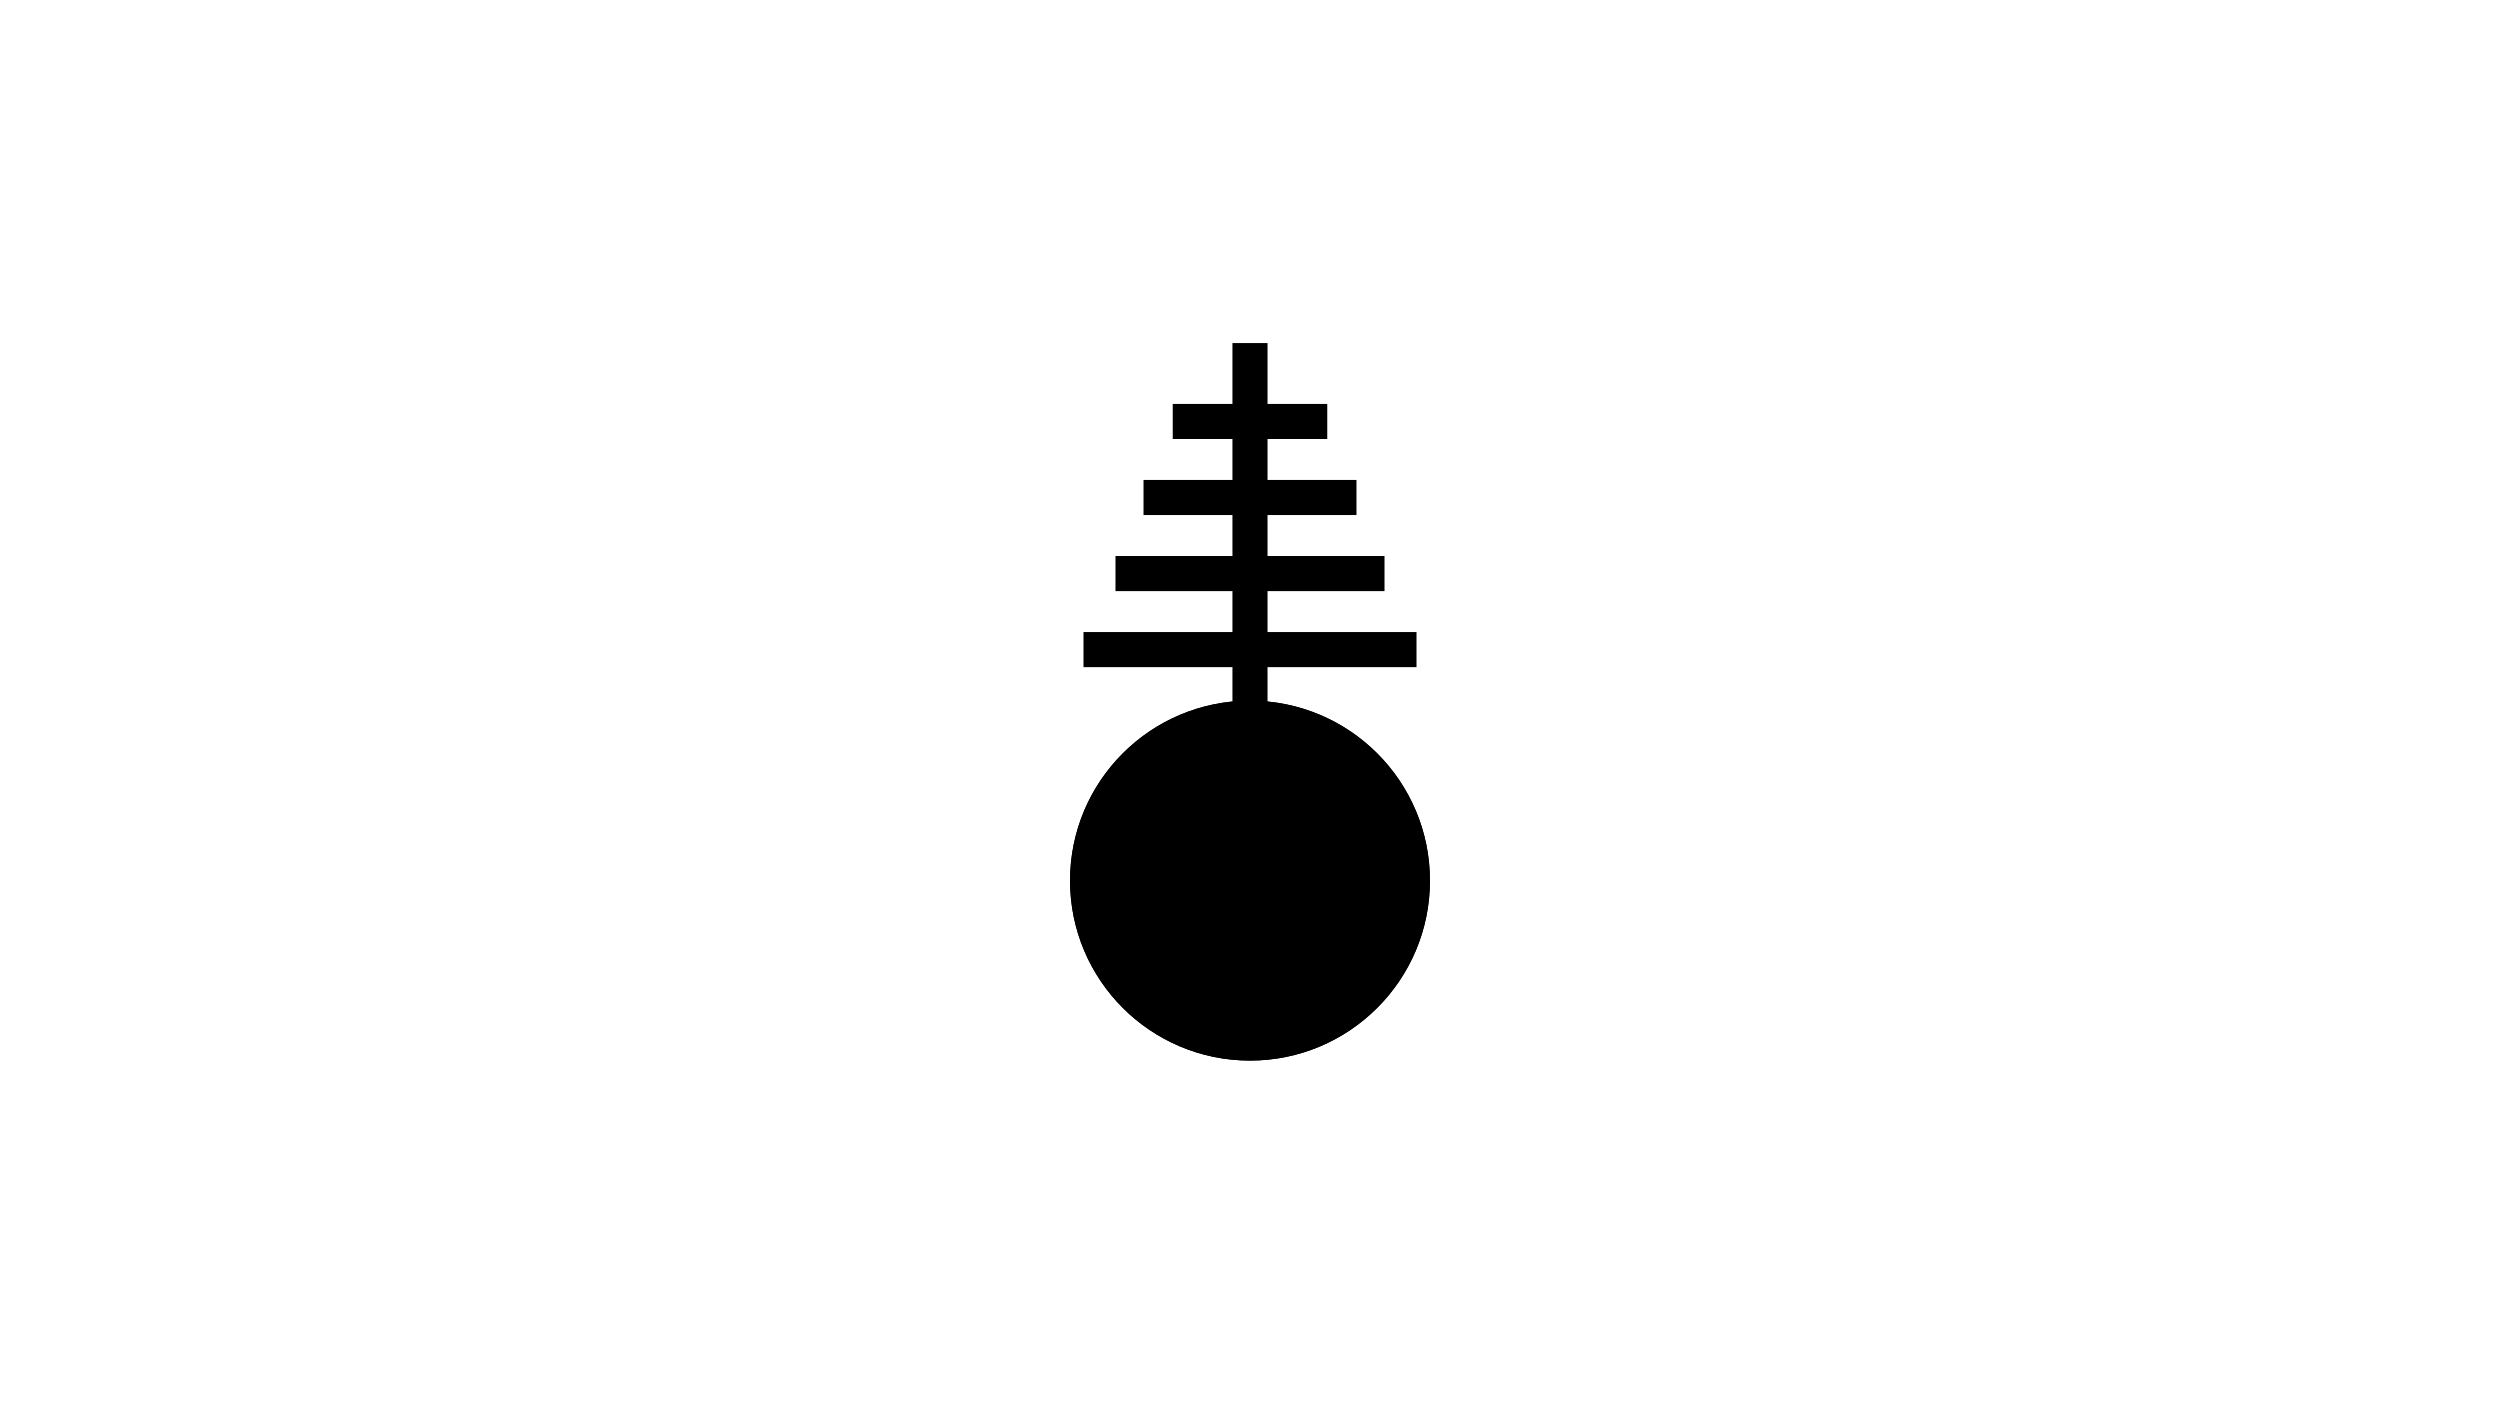
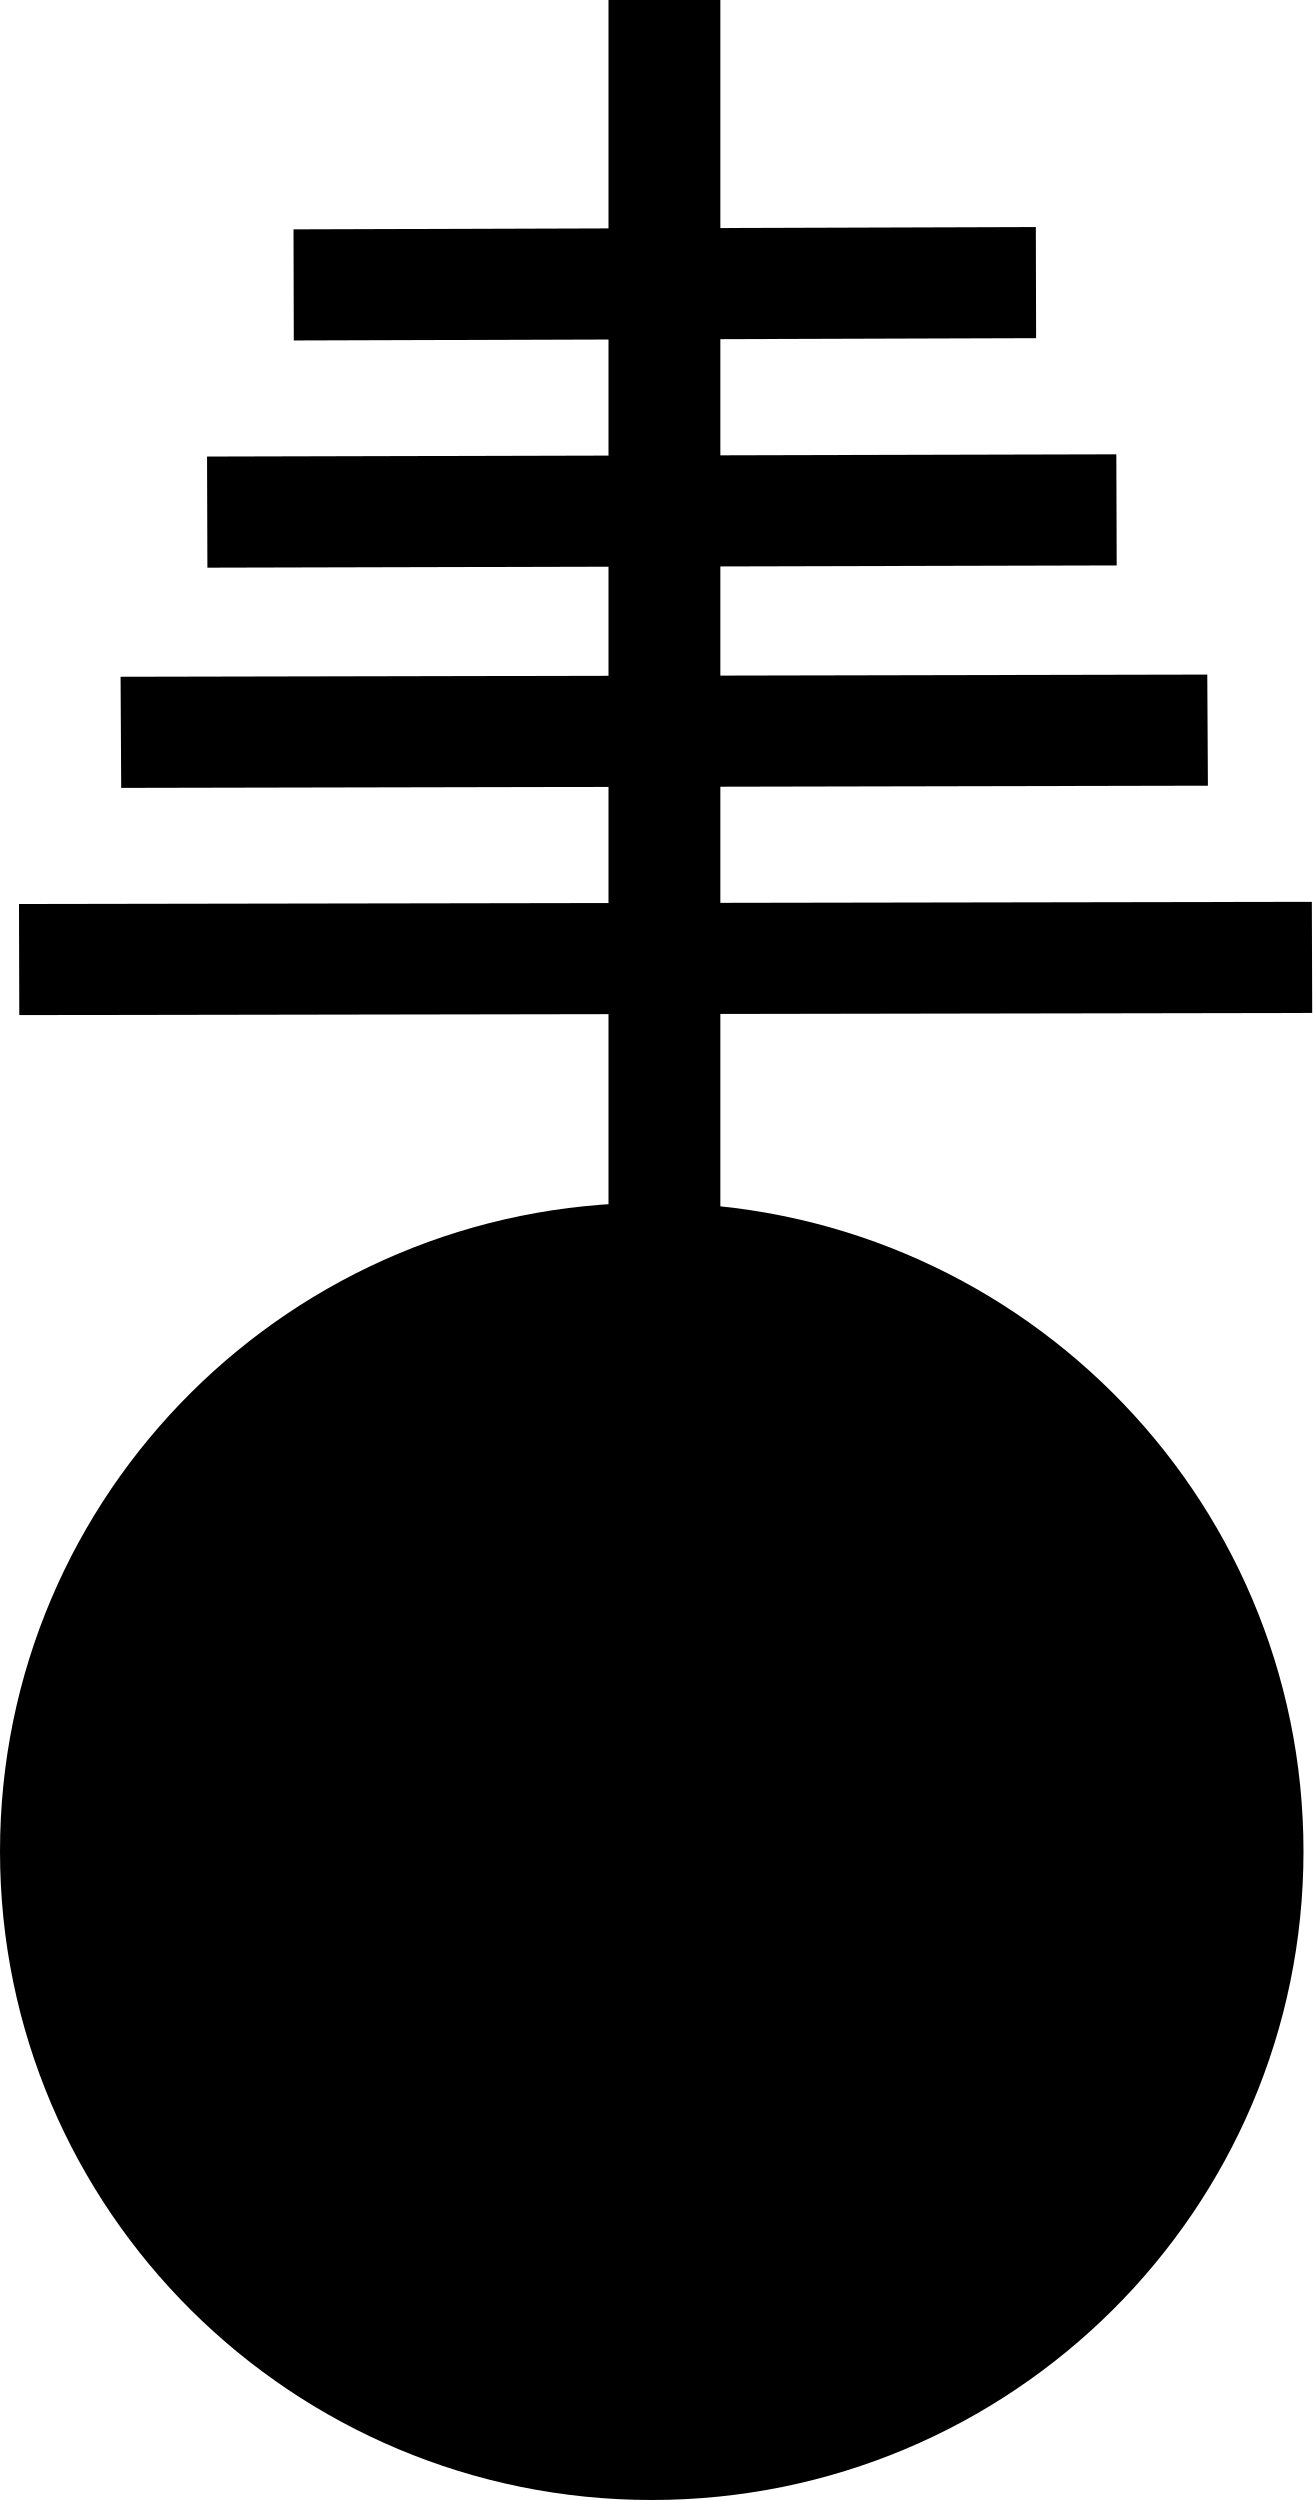
- <svg xmlns="http://www.w3.org/2000/svg" width="1280" zoomAndPan="magnify" viewBox="0 0 960 540" height="720" preserveAspectRatio="xMidYMid meet" version="1.0">
-   <defs>
-     <clipPath id="ee2f0a3ebc">
-       <path d="M 410.895 269.059 L 549.105 269.059 L 549.105 407.266 L 410.895 407.266 Z M 410.895 269.059 " clip-rule="nonzero" />
-     </clipPath>
-     <clipPath id="95e4c7801a">
-       <path d="M 480 269.059 C 441.836 269.059 410.895 300 410.895 338.164 C 410.895 376.328 441.836 407.266 480 407.266 C 518.164 407.266 549.105 376.328 549.105 338.164 C 549.105 300 518.164 269.059 480 269.059 Z M 480 269.059 " clip-rule="nonzero" />
-     </clipPath>
-     <clipPath id="594a523be9">
-       <path d="M 0.895 0.059 L 139.105 0.059 L 139.105 138.266 L 0.895 138.266 Z M 0.895 0.059 " clip-rule="nonzero" />
-     </clipPath>
-     <clipPath id="902d526737">
-       <path d="M 70 0.059 C 31.836 0.059 0.895 31 0.895 69.164 C 0.895 107.328 31.836 138.266 70 138.266 C 108.164 138.266 139.105 107.328 139.105 69.164 C 139.105 31 108.164 0.059 70 0.059 Z M 70 0.059 " clip-rule="nonzero" />
-     </clipPath>
-     <clipPath id="d362f8f14e">
-       <rect x="0" width="140" y="0" height="139" />
-     </clipPath>
-     <clipPath id="9cc199a0d4">
-       <path d="M 410.895 269.059 L 549.098 269.059 L 549.098 407.262 L 410.895 407.262 Z M 410.895 269.059 " clip-rule="nonzero" />
-     </clipPath>
-     <clipPath id="13a7bc135f">
-       <path d="M 479.996 269.059 C 441.832 269.059 410.895 299.996 410.895 338.16 C 410.895 376.324 441.832 407.262 479.996 407.262 C 518.16 407.262 549.098 376.324 549.098 338.16 C 549.098 299.996 518.16 269.059 479.996 269.059 Z M 479.996 269.059 " clip-rule="nonzero" />
-     </clipPath>
-   </defs>
-   <g clip-path="url(#ee2f0a3ebc)">
-     <g clip-path="url(#95e4c7801a)">
-       <g transform="matrix(1, 0, 0, 1, 410, 269)">
-         <g clip-path="url(#d362f8f14e)">
-           <g clip-path="url(#594a523be9)">
-             <g clip-path="url(#902d526737)">
-               <path fill="#000000" d="M 0.895 0.059 L 139.105 0.059 L 139.105 138.266 L 0.895 138.266 Z M 0.895 0.059 " fill-opacity="1" fill-rule="nonzero" />
-             </g>
-           </g>
-         </g>
-       </g>
+ <svg xmlns="http://www.w3.org/2000/svg" version="1.1" width="75.073" height="143.025" viewBox="0,0,75.073,143.025">
+   <g transform="translate(-202.5137,-69.42517)">
+     <g data-paper-data="{&quot;isPaintingLayer&quot;:true}" fill-rule="nonzero" stroke="#000000" stroke-width="6" stroke-linecap="butt" stroke-linejoin="miter" stroke-miterlimit="10" stroke-dasharray="" stroke-dashoffset="0" style="mix-blend-mode: normal">
+       <path d="M205.514,175.343c0,-18.837 15.35,-34.107 34.286,-34.107c18.935,0 34.286,15.27 34.286,34.107c0,18.837 -15.35,34.107 -34.286,34.107c-18.935,0 -34.286,-15.27 -34.286,-34.107z" fill="#000000" />
+       <path d="M240.326,140.128v-67.703h0.399v67.703z" fill="none" />
+       <path d="M222.313,85.537l36.468,-0.113l0.001,0.357l-36.468,0.113z" fill="none" />
+       <path d="M217.368,98.537l46.021,-0.113l0.001,0.357l-46.021,0.113z" fill="none" />
+       <path d="M212.429,111.137l56.17,-0.113l0.002,0.357l-56.17,0.113z" fill="none" />
+       <path d="M206.608,124.137l67.966,-0.113l0.001,0.357l-67.966,0.113z" fill="none" />
    </g>
  </g>
-   <g clip-path="url(#9cc199a0d4)">
-     <g clip-path="url(#13a7bc135f)">
-       <path stroke-linecap="butt" transform="matrix(0.748614, 0, 0, 0.748614, 410.8961, 269.0595)" fill="none" stroke-linejoin="miter" d="M 92.304 -0.001 C 41.324 -0.001 -0.002 41.325 -0.002 92.305 C -0.002 143.285 41.324 184.611 92.304 184.611 C 143.284 184.611 184.61 143.285 184.61 92.305 C 184.61 41.325 143.284 -0.001 92.304 -0.001 Z M 92.304 -0.001 " stroke="#000000" stroke-width="36" stroke-opacity="1" stroke-miterlimit="4" />
-     </g>
-   </g>
-   <path stroke-linecap="butt" transform="matrix(0, 0.748614, -0.748614, 0, 486.7334, 131.7388)" fill="none" stroke-linejoin="miter" d="M -0.001 9 L 202.994 9 " stroke="#000000" stroke-width="18" stroke-opacity="1" stroke-miterlimit="4" />
-   <path stroke-linecap="butt" transform="matrix(0.748614, 0, 0, 0.748614, 439.1115, 184.3007)" fill="none" stroke-linejoin="miter" d="M 0.002 9.001 L 109.236 9.001 " stroke="#000000" stroke-width="18" stroke-opacity="1" stroke-miterlimit="4" />
-   <path stroke-linecap="butt" transform="matrix(0.748614, 0.000000000000001074, -0.000000000000001074, 0.748614, 450.3324, 155.1047)" fill="none" stroke-linejoin="miter" d="M -0 9.002 L 79.261 9.002 " stroke="#000000" stroke-width="18" stroke-opacity="1" stroke-miterlimit="4" />
-   <path stroke-linecap="butt" transform="matrix(0.748614, 0, 0, 0.748614, 428.3473, 213.5116)" fill="none" stroke-linejoin="miter" d="M 0 9.001 L 137.995 9.001 " stroke="#000000" stroke-width="18" stroke-opacity="1" stroke-miterlimit="4" />
-   <path stroke-linecap="butt" transform="matrix(0.748614, 0, 0, 0.748614, 416.0644, 242.7075)" fill="none" stroke-linejoin="miter" d="M -0.003 9 L 170.813 9 " stroke="#000000" stroke-width="18" stroke-opacity="1" stroke-miterlimit="4" />
</svg>
